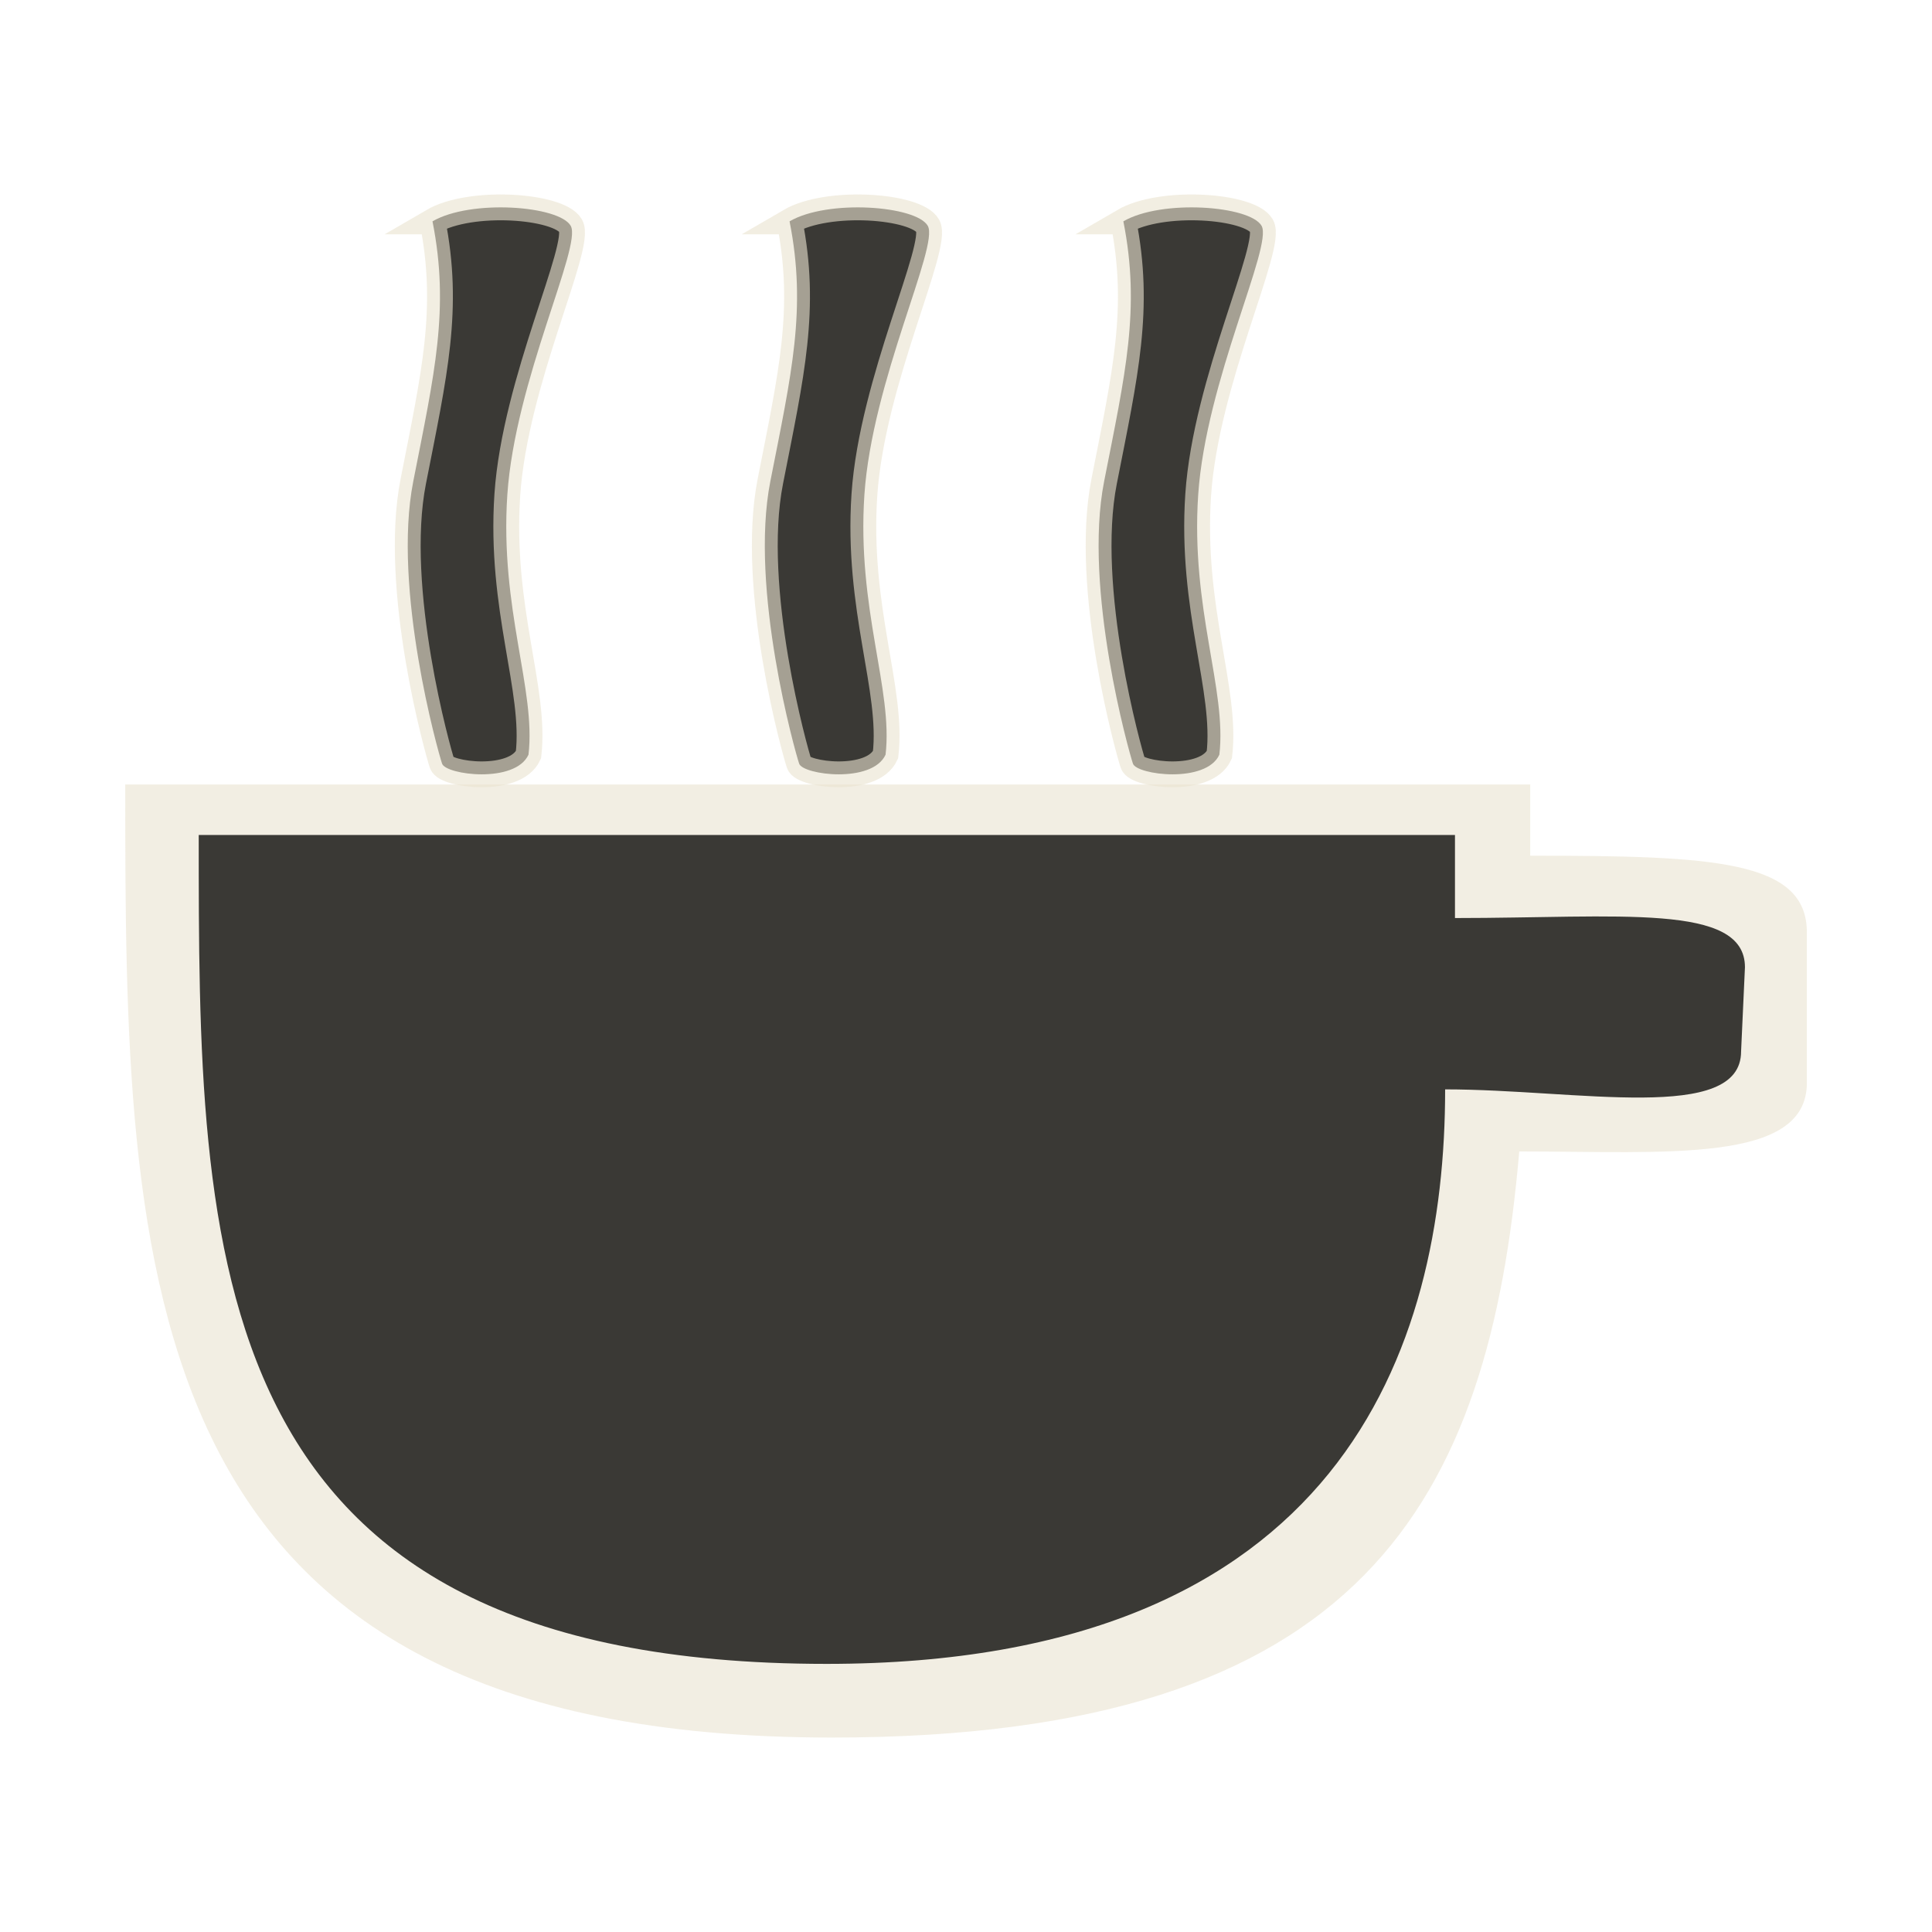
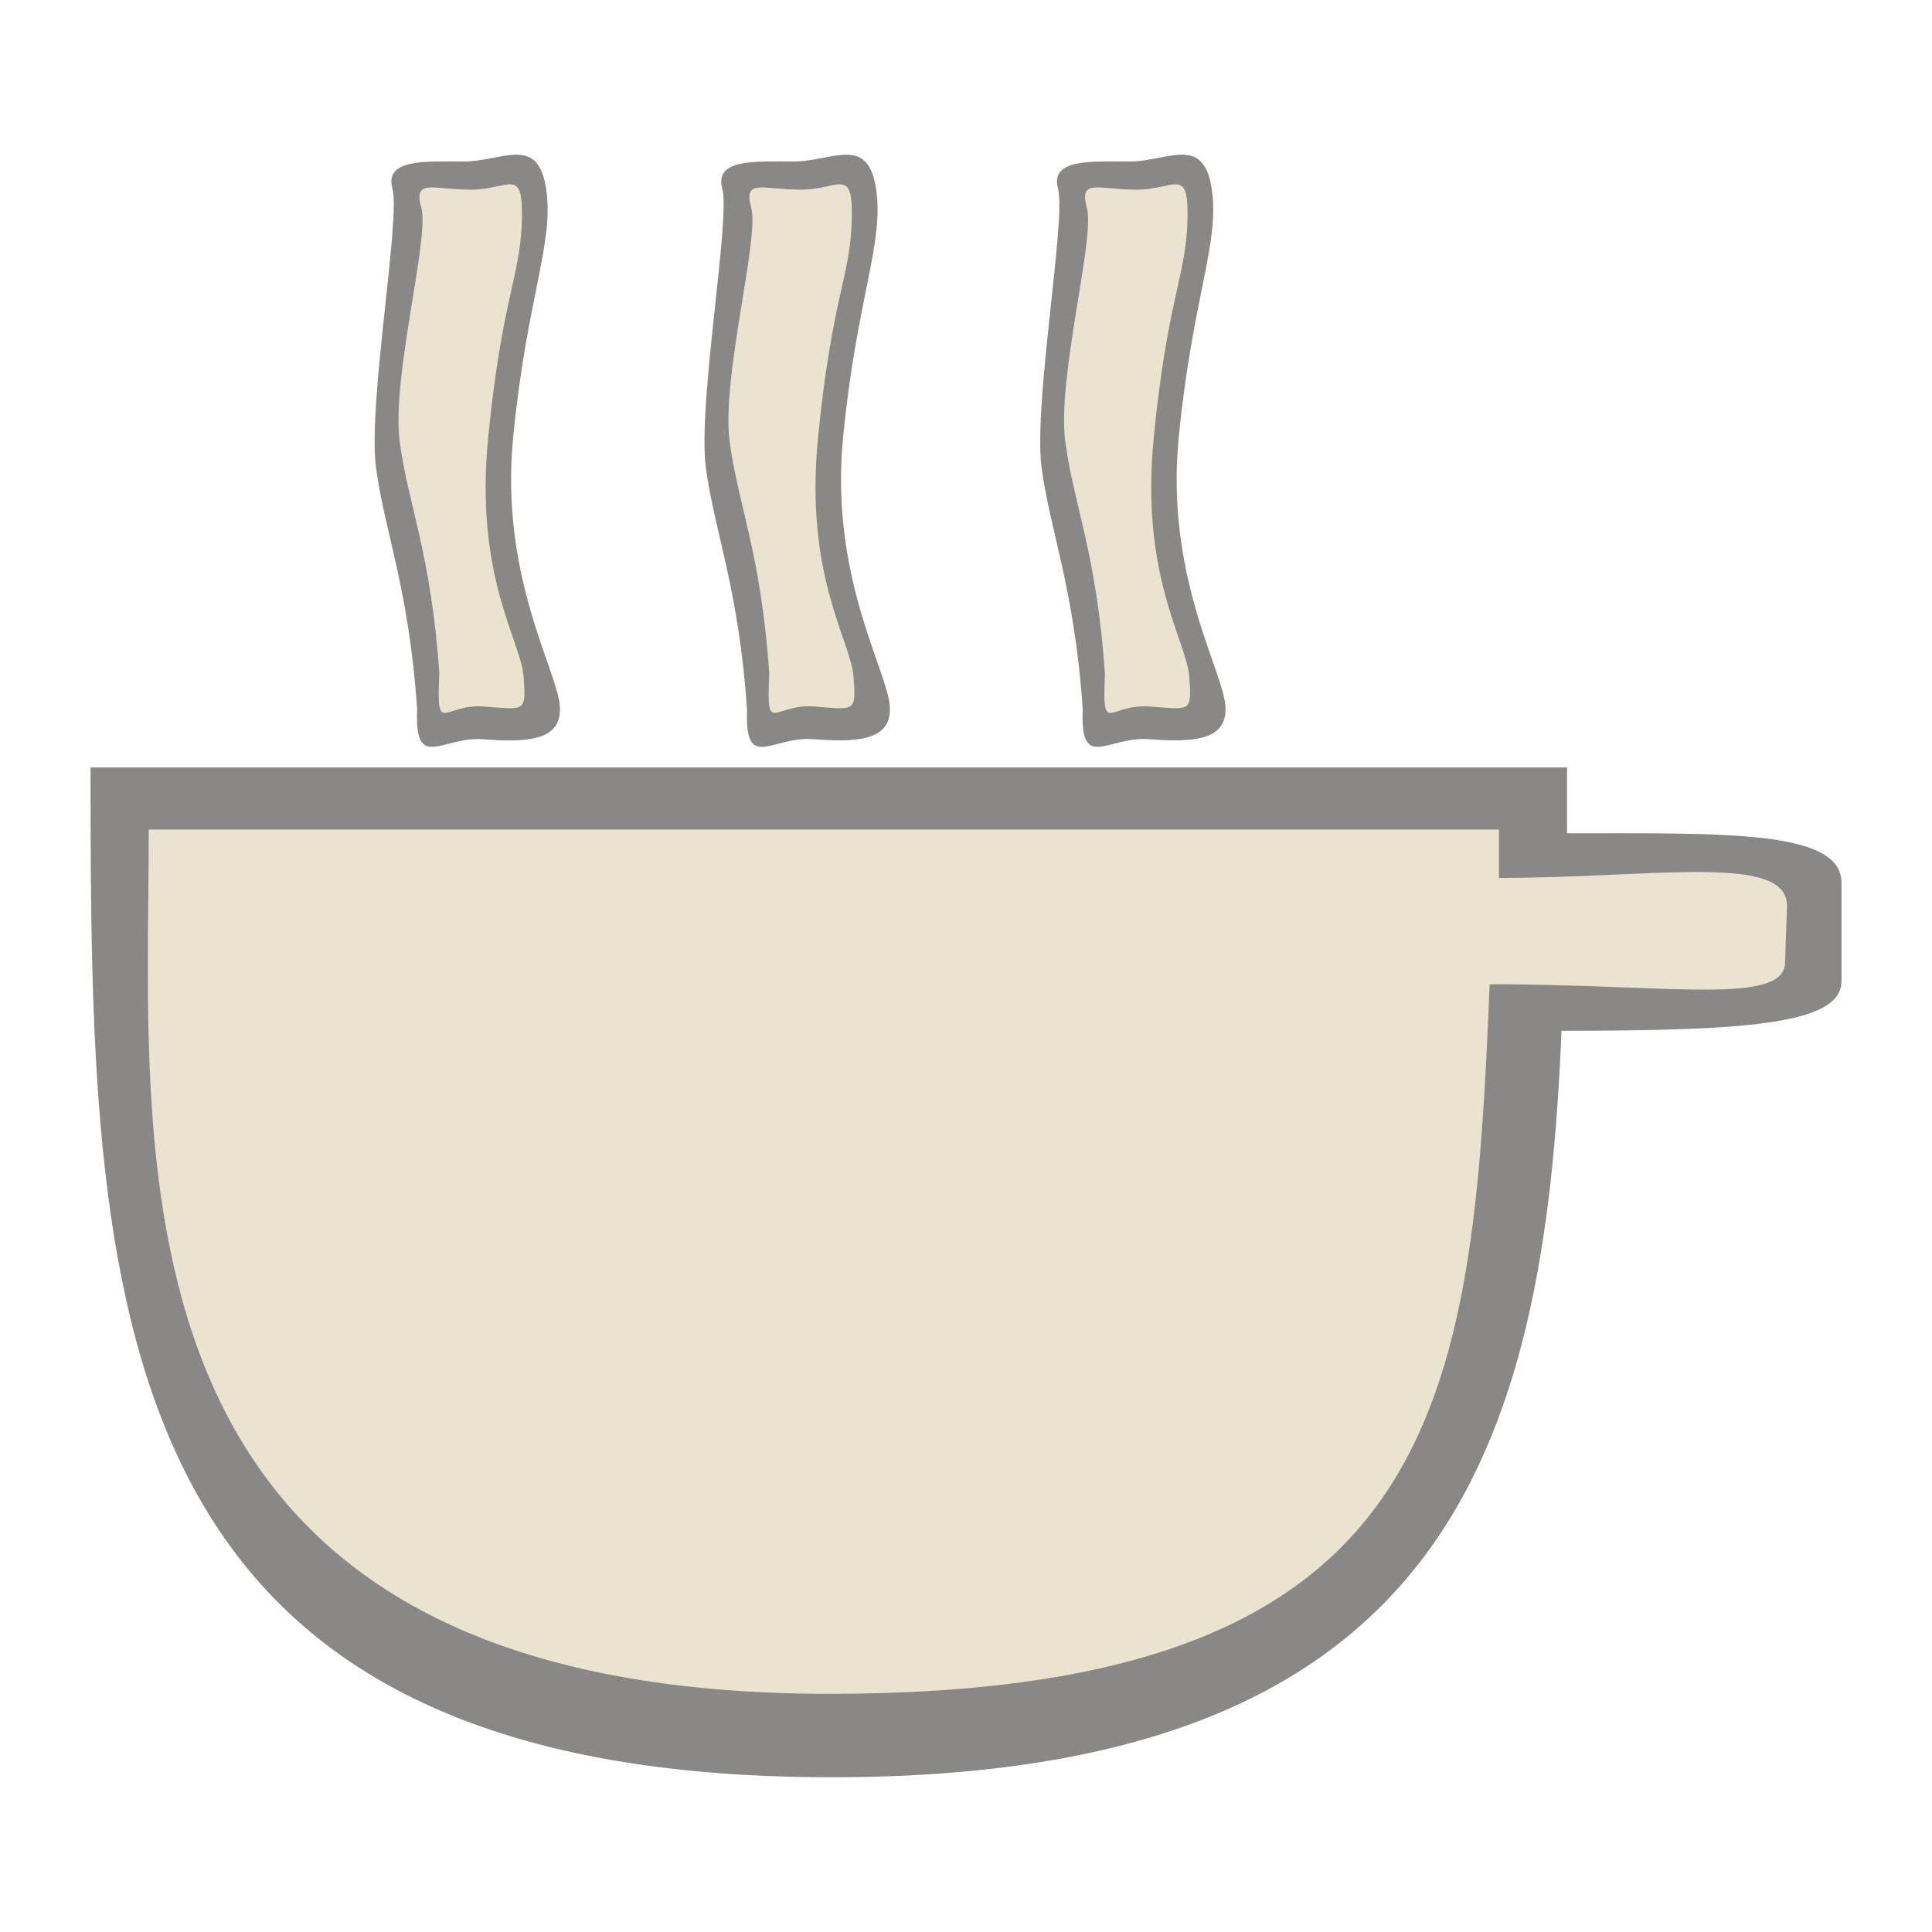
<svg xmlns="http://www.w3.org/2000/svg" xmlns:xlink="http://www.w3.org/1999/xlink" version="1.0" width="22" height="22" id="svg2816" style="display:inline">
  <defs id="defs2818">
    <linearGradient id="linearGradient3741">
      <stop style="stop-color:#3c3b37;stop-opacity:1;" offset="0" id="stop3743" />
      <stop style="stop-color:#5c5b56;stop-opacity:1;" offset="1" id="stop3745" />
    </linearGradient>
    <linearGradient xlink:href="#linearGradient3741" id="linearGradient3755" x1="8.625" y1="17.25" x2="8.625" y2="-0.5" gradientUnits="userSpaceOnUse" gradientTransform="matrix(6.92,0,0,1.859155,-152.6603,-80.77575)" />
  </defs>
-   <g id="g3785" transform="translate(25.72101,-14.5061)">
-     <path id="path3600-9" d="m -24.295,23.439 c 0,5.582 0.045,10.853 8.046,10.853 6.061,0 7.484,-2.697 7.828,-6.674 1.677,0 3.275,0.141 3.275,-0.78 l 0,-1.715 c 0,-0.822 -1.061,-0.873 -3.15,-0.873 5.55e-4,-0.271 0,-0.534 0,-0.811 l -15.998,0 z" style="opacity:0.6;fill:#eae3d0;fill-opacity:1;stroke:none;stroke-width:1;marker-start:none" />
-     <path id="path4085-9" d="m -20.797,17.027 c 0.437,-0.255 1.444,-0.179 1.575,0.051 0.131,0.23 -0.634,1.761 -0.722,3.062 -0.087,1.301 0.328,2.22 0.241,2.96 -0.153,0.332 -0.941,0.23 -0.984,0.102 -0.044,-0.128 -0.569,-1.99 -0.328,-3.215 0.241,-1.225 0.416,-1.965 0.219,-2.96 z" style="fill:#3a3935;fill-opacity:1;stroke:#eae3d0;stroke-width:0.294;stroke-linecap:butt;stroke-linejoin:miter;stroke-miterlimit:4;stroke-opacity:0.608;stroke-dasharray:none" />
-     <path style="fill:#3a3935;fill-opacity:1;stroke:none;stroke-width:1;marker-start:none" d="m -23.458,24.014 c 0,4.777 -0.013,9.439 7.15,9.439 5.861,0 7.043,-3.604 7.043,-6.542 1.5,0 3.37,0.392 3.37,-0.432 l 0.044,-0.959 c 0,-0.735 -1.435,-0.56 -3.302,-0.56 4.96e-4,-0.242 0,-0.698 0,-0.946 l -14.305,0 z" id="path3845-3" />
-     <path style="fill:#3a3935;fill-opacity:1;stroke:#eae3d0;stroke-width:0.294;stroke-linecap:butt;stroke-linejoin:miter;stroke-miterlimit:4;stroke-opacity:0.608;stroke-dasharray:none" d="m -16.731,17.027 c 0.437,-0.255 1.444,-0.179 1.575,0.051 0.131,0.23 -0.634,1.761 -0.722,3.062 -0.087,1.301 0.328,2.22 0.241,2.96 -0.153,0.332 -0.941,0.23 -0.984,0.102 -0.044,-0.128 -0.569,-1.99 -0.328,-3.215 0.241,-1.225 0.416,-1.965 0.219,-2.96 z" id="path4087-6" />
-     <path id="path4089-0" d="m -12.93,17.027 c 0.437,-0.255 1.444,-0.179 1.575,0.051 0.131,0.23 -0.634,1.761 -0.722,3.062 -0.087,1.301 0.328,2.22 0.241,2.96 -0.153,0.332 -0.941,0.23 -0.984,0.102 -0.044,-0.128 -0.569,-1.99 -0.328,-3.215 0.241,-1.225 0.416,-1.965 0.219,-2.96 z" style="fill:#3a3935;fill-opacity:1;stroke:#eae3d0;stroke-width:0.294;stroke-linecap:butt;stroke-linejoin:miter;stroke-miterlimit:4;stroke-opacity:0.608;stroke-dasharray:none" />
+   <g id="g4166" transform="translate(-1,-0.9999996)">
+     <path id="path4168" d="m 2.031,9.738 c 0,6.062 0.062,11.5 8.438,11.5 6.974,0 8.117,-3.695 8.312,-8.5 2.019,-0.002 3.188,-0.06 3.188,-0.562 l 0,-1.125 c 0,-0.604 -1.343,-0.562 -3.125,-0.562 5.81e-4,-0.251 0,-0.496 0,-0.75 l -16.812,0 z" style="opacity:0.6;fill:#3a3935;fill-opacity:1;stroke:none" />
+     <path style="fill:#eae3d0;fill-opacity:1;stroke:none" d="m 2.694,10.445 c 0,3.809 -0.623,9.843 7.752,9.843 6.974,0 7.322,-3.275 7.517,-8.08 2.019,-0.002 3.364,0.249 3.364,-0.253 l 0.022,-0.639 c 0,-0.604 -1.498,-0.319 -3.28,-0.319 5.81e-4,-0.251 4e-6,-0.297 4e-6,-0.551 l -15.376,0 z" id="path4170" />
+     <path id="path4172" d="M 5.75,9.073 C 5.719,9.797 6.031,9.383 6.5,9.418 6.969,9.452 7.406,9.452 7.375,9.039 7.344,8.626 6.688,7.558 6.844,5.973 7,4.389 7.312,3.769 7.219,3.149 7.125,2.529 6.719,2.839 6.281,2.839 5.844,2.839 5.375,2.805 5.469,3.149 5.562,3.494 5.188,5.595 5.281,6.318 5.375,7.041 5.656,7.696 5.75,9.073 z" style="opacity:0.6;fill:#3a3935;fill-opacity:1;stroke:none" />
+     <path style="fill:#eae3d0;fill-opacity:1;stroke:none" d="m 6.002,8.674 c -0.031,0.723 0.039,0.337 0.508,0.371 0.469,0.034 0.483,0.074 0.452,-0.34 C 6.931,8.292 6.402,7.566 6.559,5.982 6.715,4.398 6.926,4.151 6.943,3.509 6.959,2.883 6.801,3.16 6.363,3.16 c -0.438,0 -0.659,-0.134 -0.565,0.21 0.094,0.344 -0.341,1.929 -0.247,2.653 0.094,0.723 0.358,1.273 0.452,2.651 z" id="path4174" />
+     <path style="opacity:0.6;fill:#3a3935;fill-opacity:1;stroke:none" d="m 9.507,9.073 c -0.031,0.723 0.281,0.31 0.75,0.344 0.469,0.034 0.906,0.034 0.875,-0.379 -0.031,-0.413 -0.688,-1.481 -0.531,-3.065 0.156,-1.584 0.469,-2.204 0.375,-2.824 -0.094,-0.62 -0.5,-0.31 -0.938,-0.31 -0.438,0 -0.906,-0.034 -0.813,0.31 0.094,0.344 -0.281,2.445 -0.188,3.169 0.094,0.723 0.375,1.378 0.469,2.755 z" id="path4176" />
+     <path id="path4178" d="m 9.759,8.674 c -0.031,0.723 0.039,0.337 0.508,0.371 0.469,0.034 0.483,0.074 0.452,-0.34 C 10.688,8.292 10.159,7.566 10.315,5.982 10.471,4.398 10.683,4.151 10.699,3.509 10.716,2.883 10.557,3.16 10.12,3.16 c -0.437,0 -0.659,-0.134 -0.565,0.21 0.094,0.344 -0.341,1.929 -0.247,2.653 0.094,0.723 0.358,1.273 0.452,2.651 z" style="fill:#eae3d0;fill-opacity:1;stroke:none" />
+     <path id="path4180" d="m 13.329,9.073 c -0.031,0.723 0.281,0.31 0.75,0.344 0.469,0.034 0.906,0.034 0.875,-0.379 -0.031,-0.413 -0.688,-1.481 -0.531,-3.065 0.156,-1.584 0.469,-2.204 0.375,-2.824 -0.094,-0.62 -0.5,-0.31 -0.938,-0.31 -0.438,0 -0.906,-0.034 -0.812,0.31 0.094,0.344 -0.281,2.445 -0.188,3.169 0.094,0.723 0.375,1.378 0.469,2.755 z" style="opacity:0.6;fill:#3a3935;fill-opacity:1;stroke:none" />
+     <path style="fill:#eae3d0;fill-opacity:1;stroke:none" d="m 13.582,8.674 c -0.031,0.723 0.039,0.337 0.508,0.371 0.469,0.034 0.483,0.074 0.452,-0.34 C 14.511,8.292 13.982,7.566 14.138,5.982 14.294,4.398 14.505,4.151 14.522,3.509 14.539,2.883 14.38,3.16 13.942,3.16 c -0.438,0 -0.659,-0.134 -0.565,0.21 0.094,0.344 -0.341,1.929 -0.247,2.653 0.094,0.723 0.358,1.273 0.452,2.651 z" id="path4182" />
  </g>
</svg>
